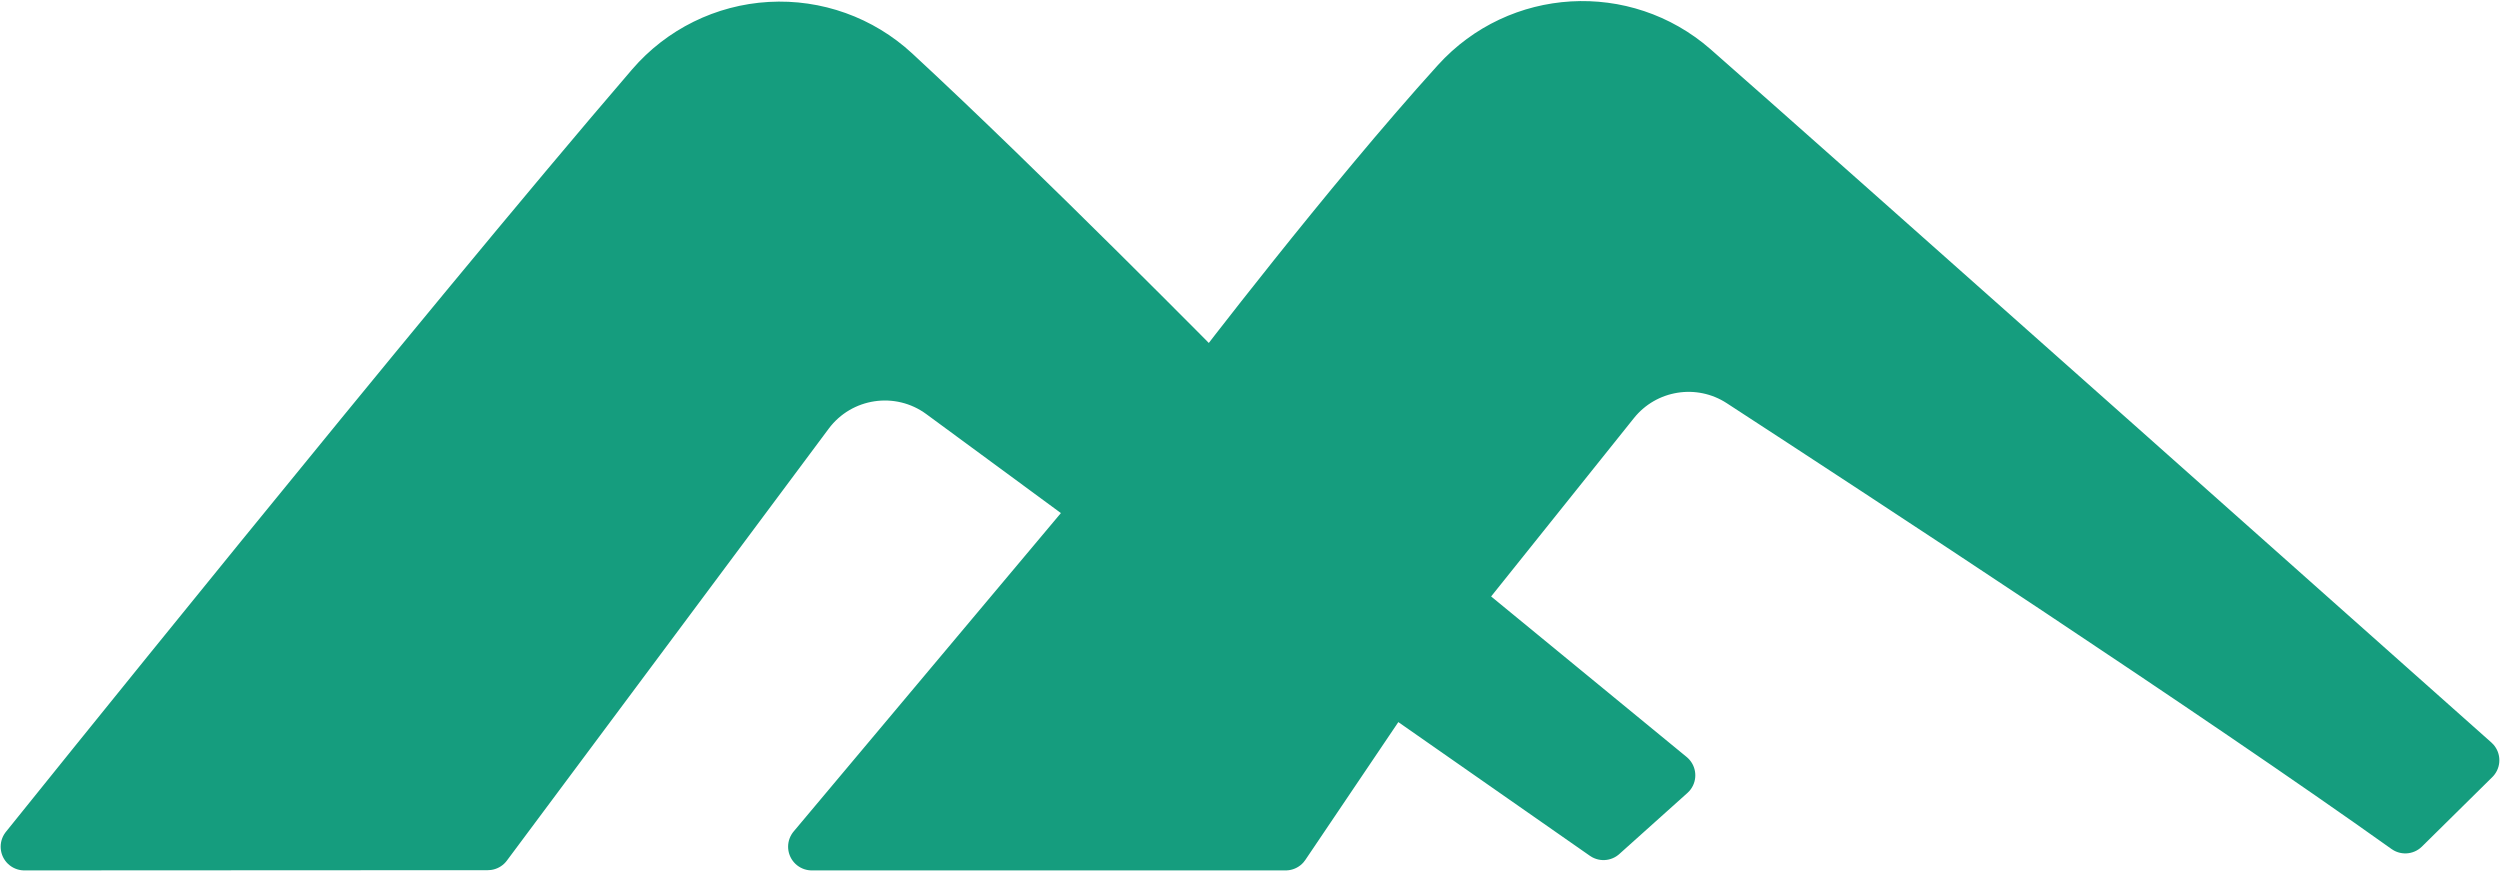
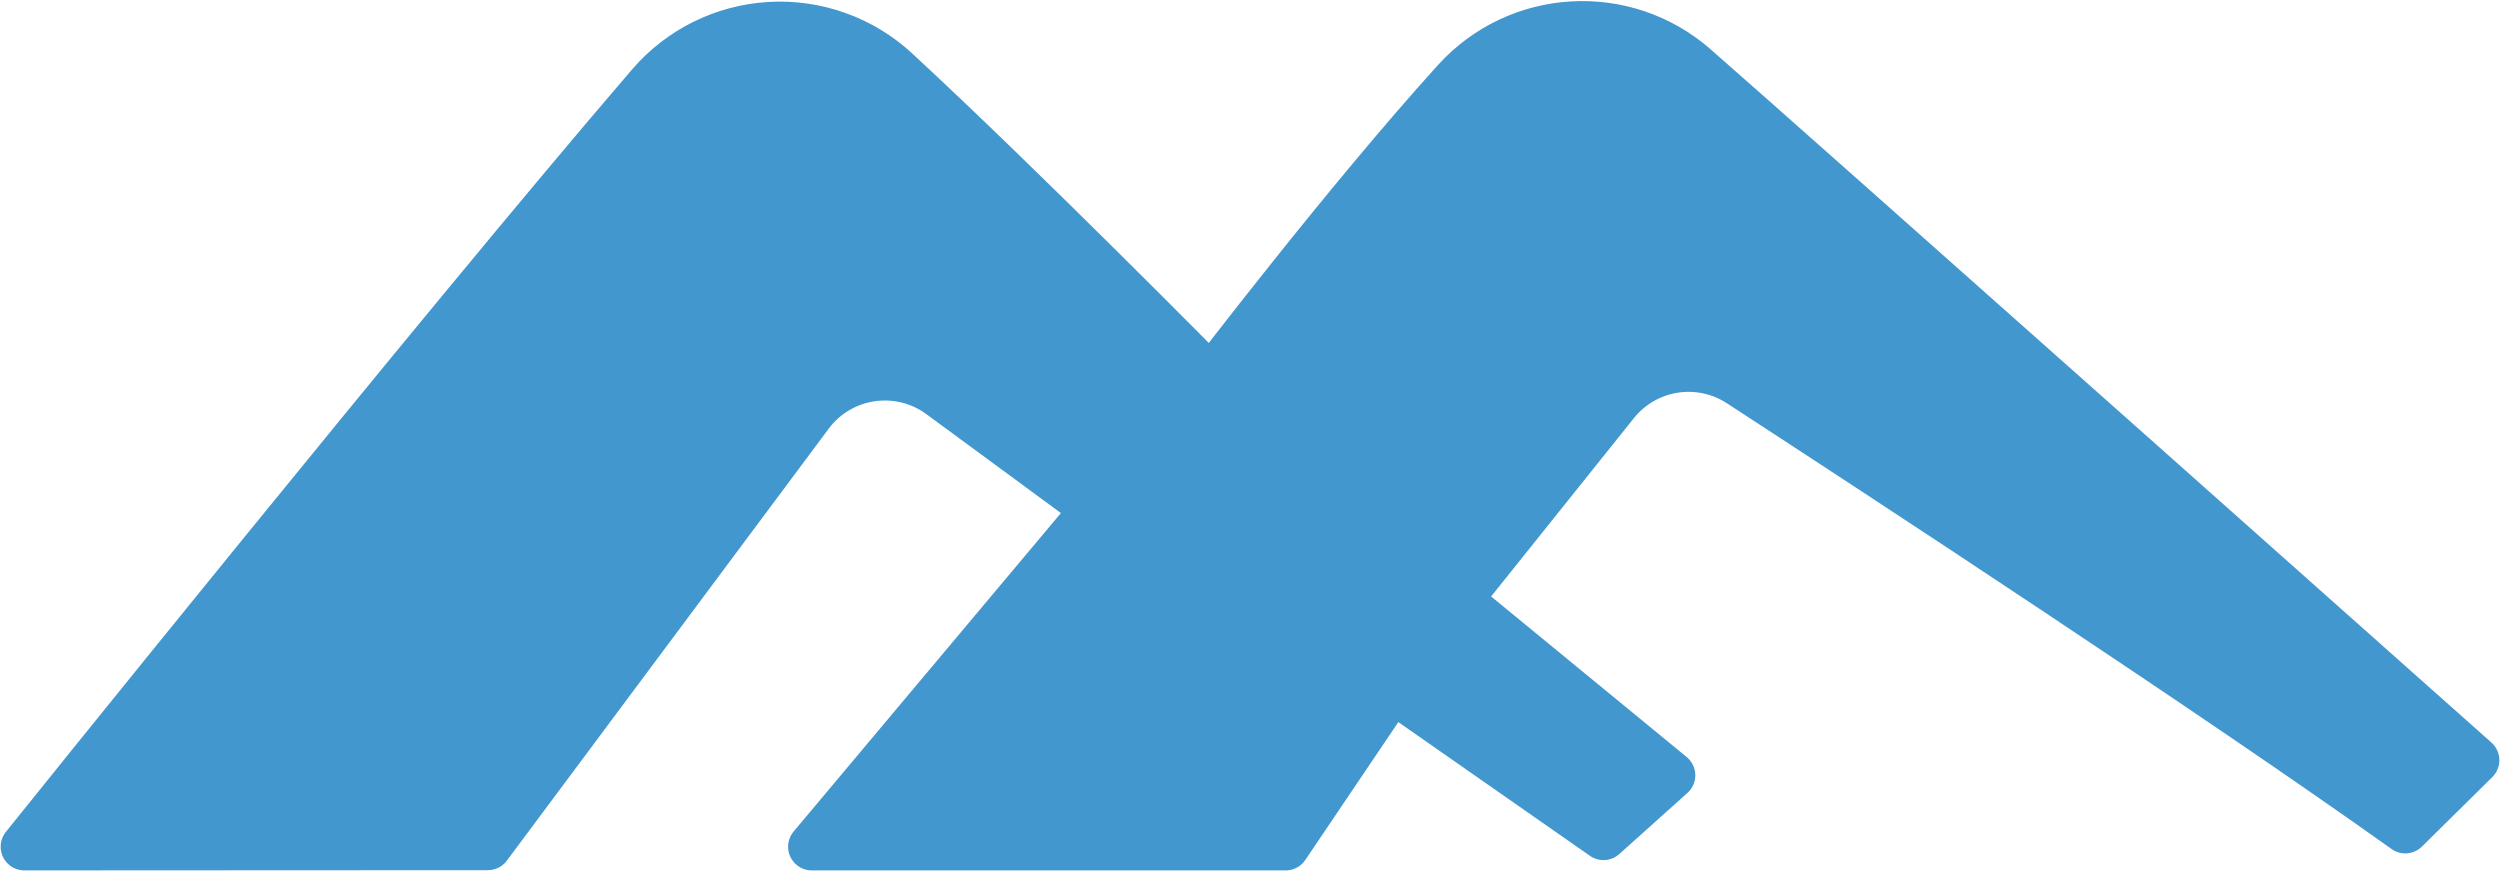
<svg xmlns="http://www.w3.org/2000/svg" width="100%" height="100%" viewBox="0 0 400 140" version="1.1" xml:space="preserve" style="fill-rule:evenodd;clip-rule:evenodd;stroke-linecap:round;stroke-linejoin:round;stroke-miterlimit:1.5;">
  <g id="sercom-logo" transform="matrix(1.09562,0,0,1.09562,-693.685,-258.08)">
-     <path d="M984.401,356.725C956.751,337.002 908.371,305.314 887.206,291.54C881.304,287.699 873.451,288.96 869.05,294.457C859.946,305.827 846.065,323.165 846.065,323.165L877.26,348.778L867.311,357.7L836.448,336.158L820.898,359.207L751.695,359.207L793.096,309.881C793.096,309.881 780.273,300.452 770.475,293.248C764.411,288.788 755.884,290.061 751.386,296.097C736.054,316.674 704.388,359.172 704.388,359.172C704.388,359.172 653.72,359.207 636.7,359.207C636.7,359.207 697.666,283.302 728.078,247.948C732.503,242.803 738.829,239.679 745.604,239.292C752.378,238.904 759.019,241.287 764.002,245.894C782.511,263.005 809.999,290.883 809.999,290.883C809.999,290.883 829.709,265.03 845.689,247.39C854.841,237.288 870.397,236.379 880.663,245.346C893.391,256.463 994.68,346.578 994.68,346.578L984.401,356.725Z" style="fill:rgb(21,157,126);stroke:rgb(21,157,126);stroke-width:6.92px;" />
+     <path d="M984.401,356.725C956.751,337.002 908.371,305.314 887.206,291.54C881.304,287.699 873.451,288.96 869.05,294.457C859.946,305.827 846.065,323.165 846.065,323.165L877.26,348.778L867.311,357.7L836.448,336.158L820.898,359.207L751.695,359.207L793.096,309.881C793.096,309.881 780.273,300.452 770.475,293.248C764.411,288.788 755.884,290.061 751.386,296.097C736.054,316.674 704.388,359.172 704.388,359.172C704.388,359.172 653.72,359.207 636.7,359.207C636.7,359.207 697.666,283.302 728.078,247.948C732.503,242.803 738.829,239.679 745.604,239.292C752.378,238.904 759.019,241.287 764.002,245.894C782.511,263.005 809.999,290.883 809.999,290.883C809.999,290.883 829.709,265.03 845.689,247.39C854.841,237.288 870.397,236.379 880.663,245.346C893.391,256.463 994.68,346.578 994.68,346.578L984.401,356.725Z" style="fill:rgb(67,151,207);stroke:rgb(67,151,207);stroke-width:6.92px;" />
  </g>
</svg>
